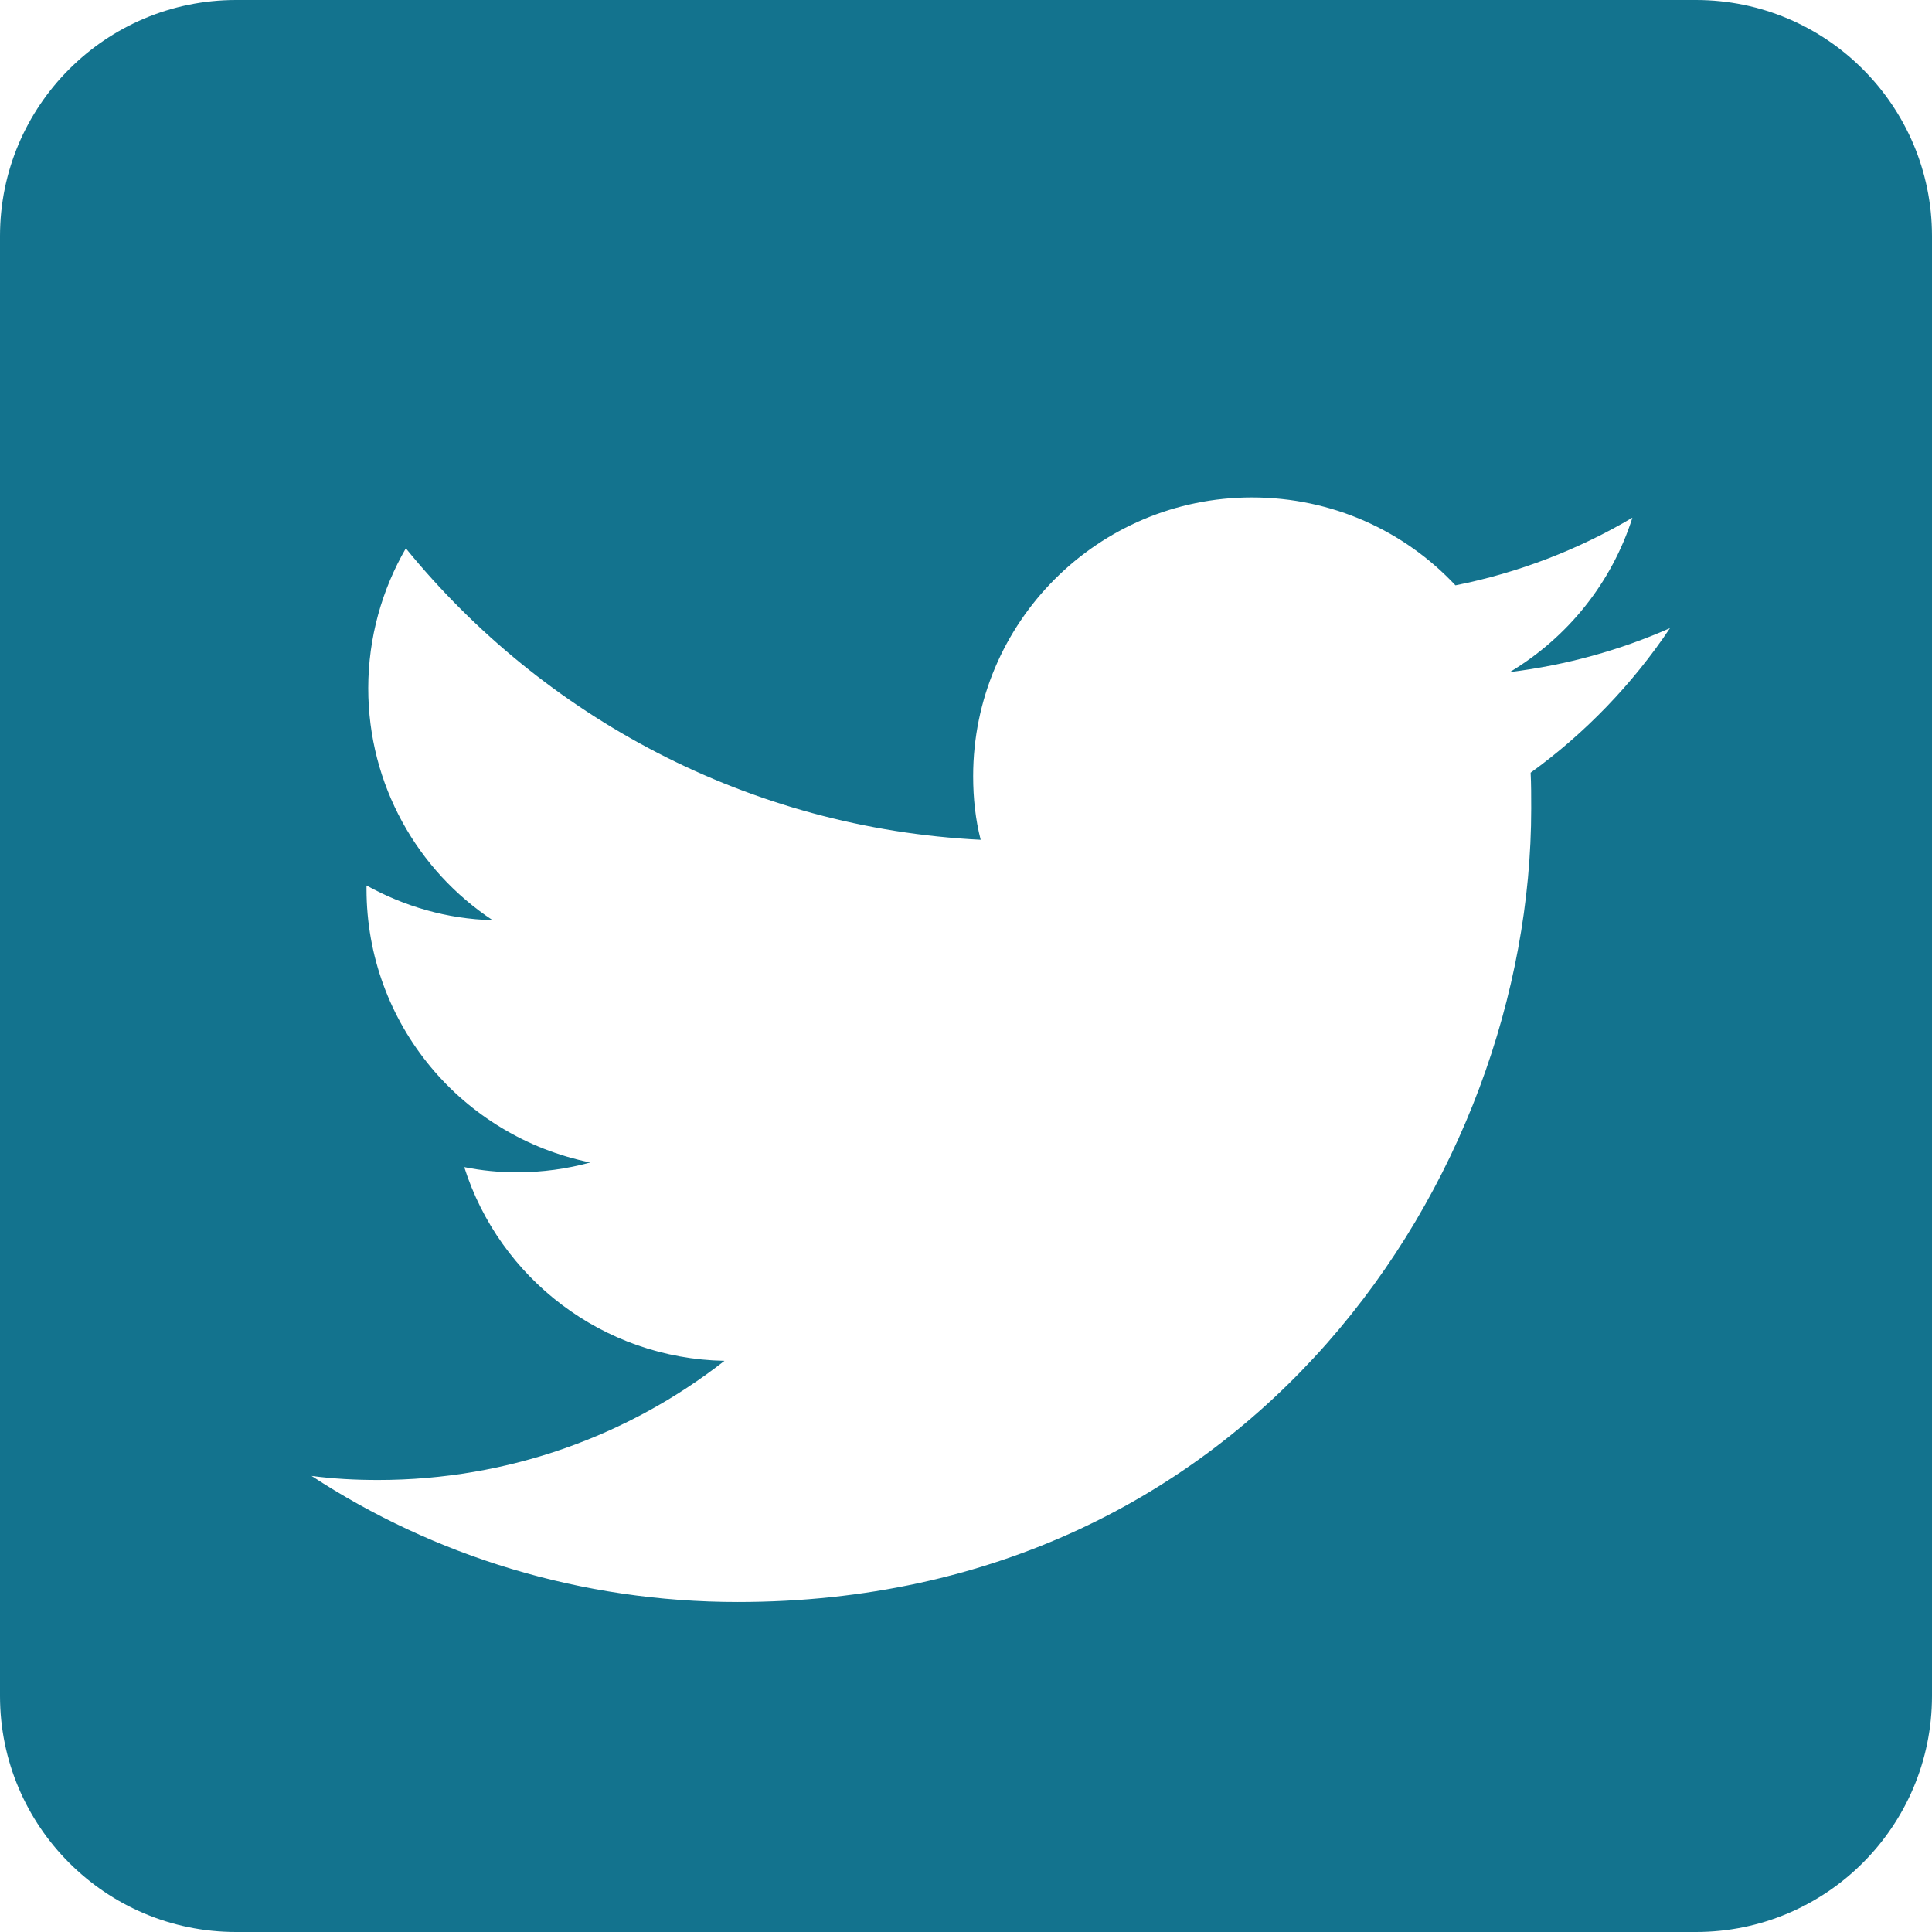
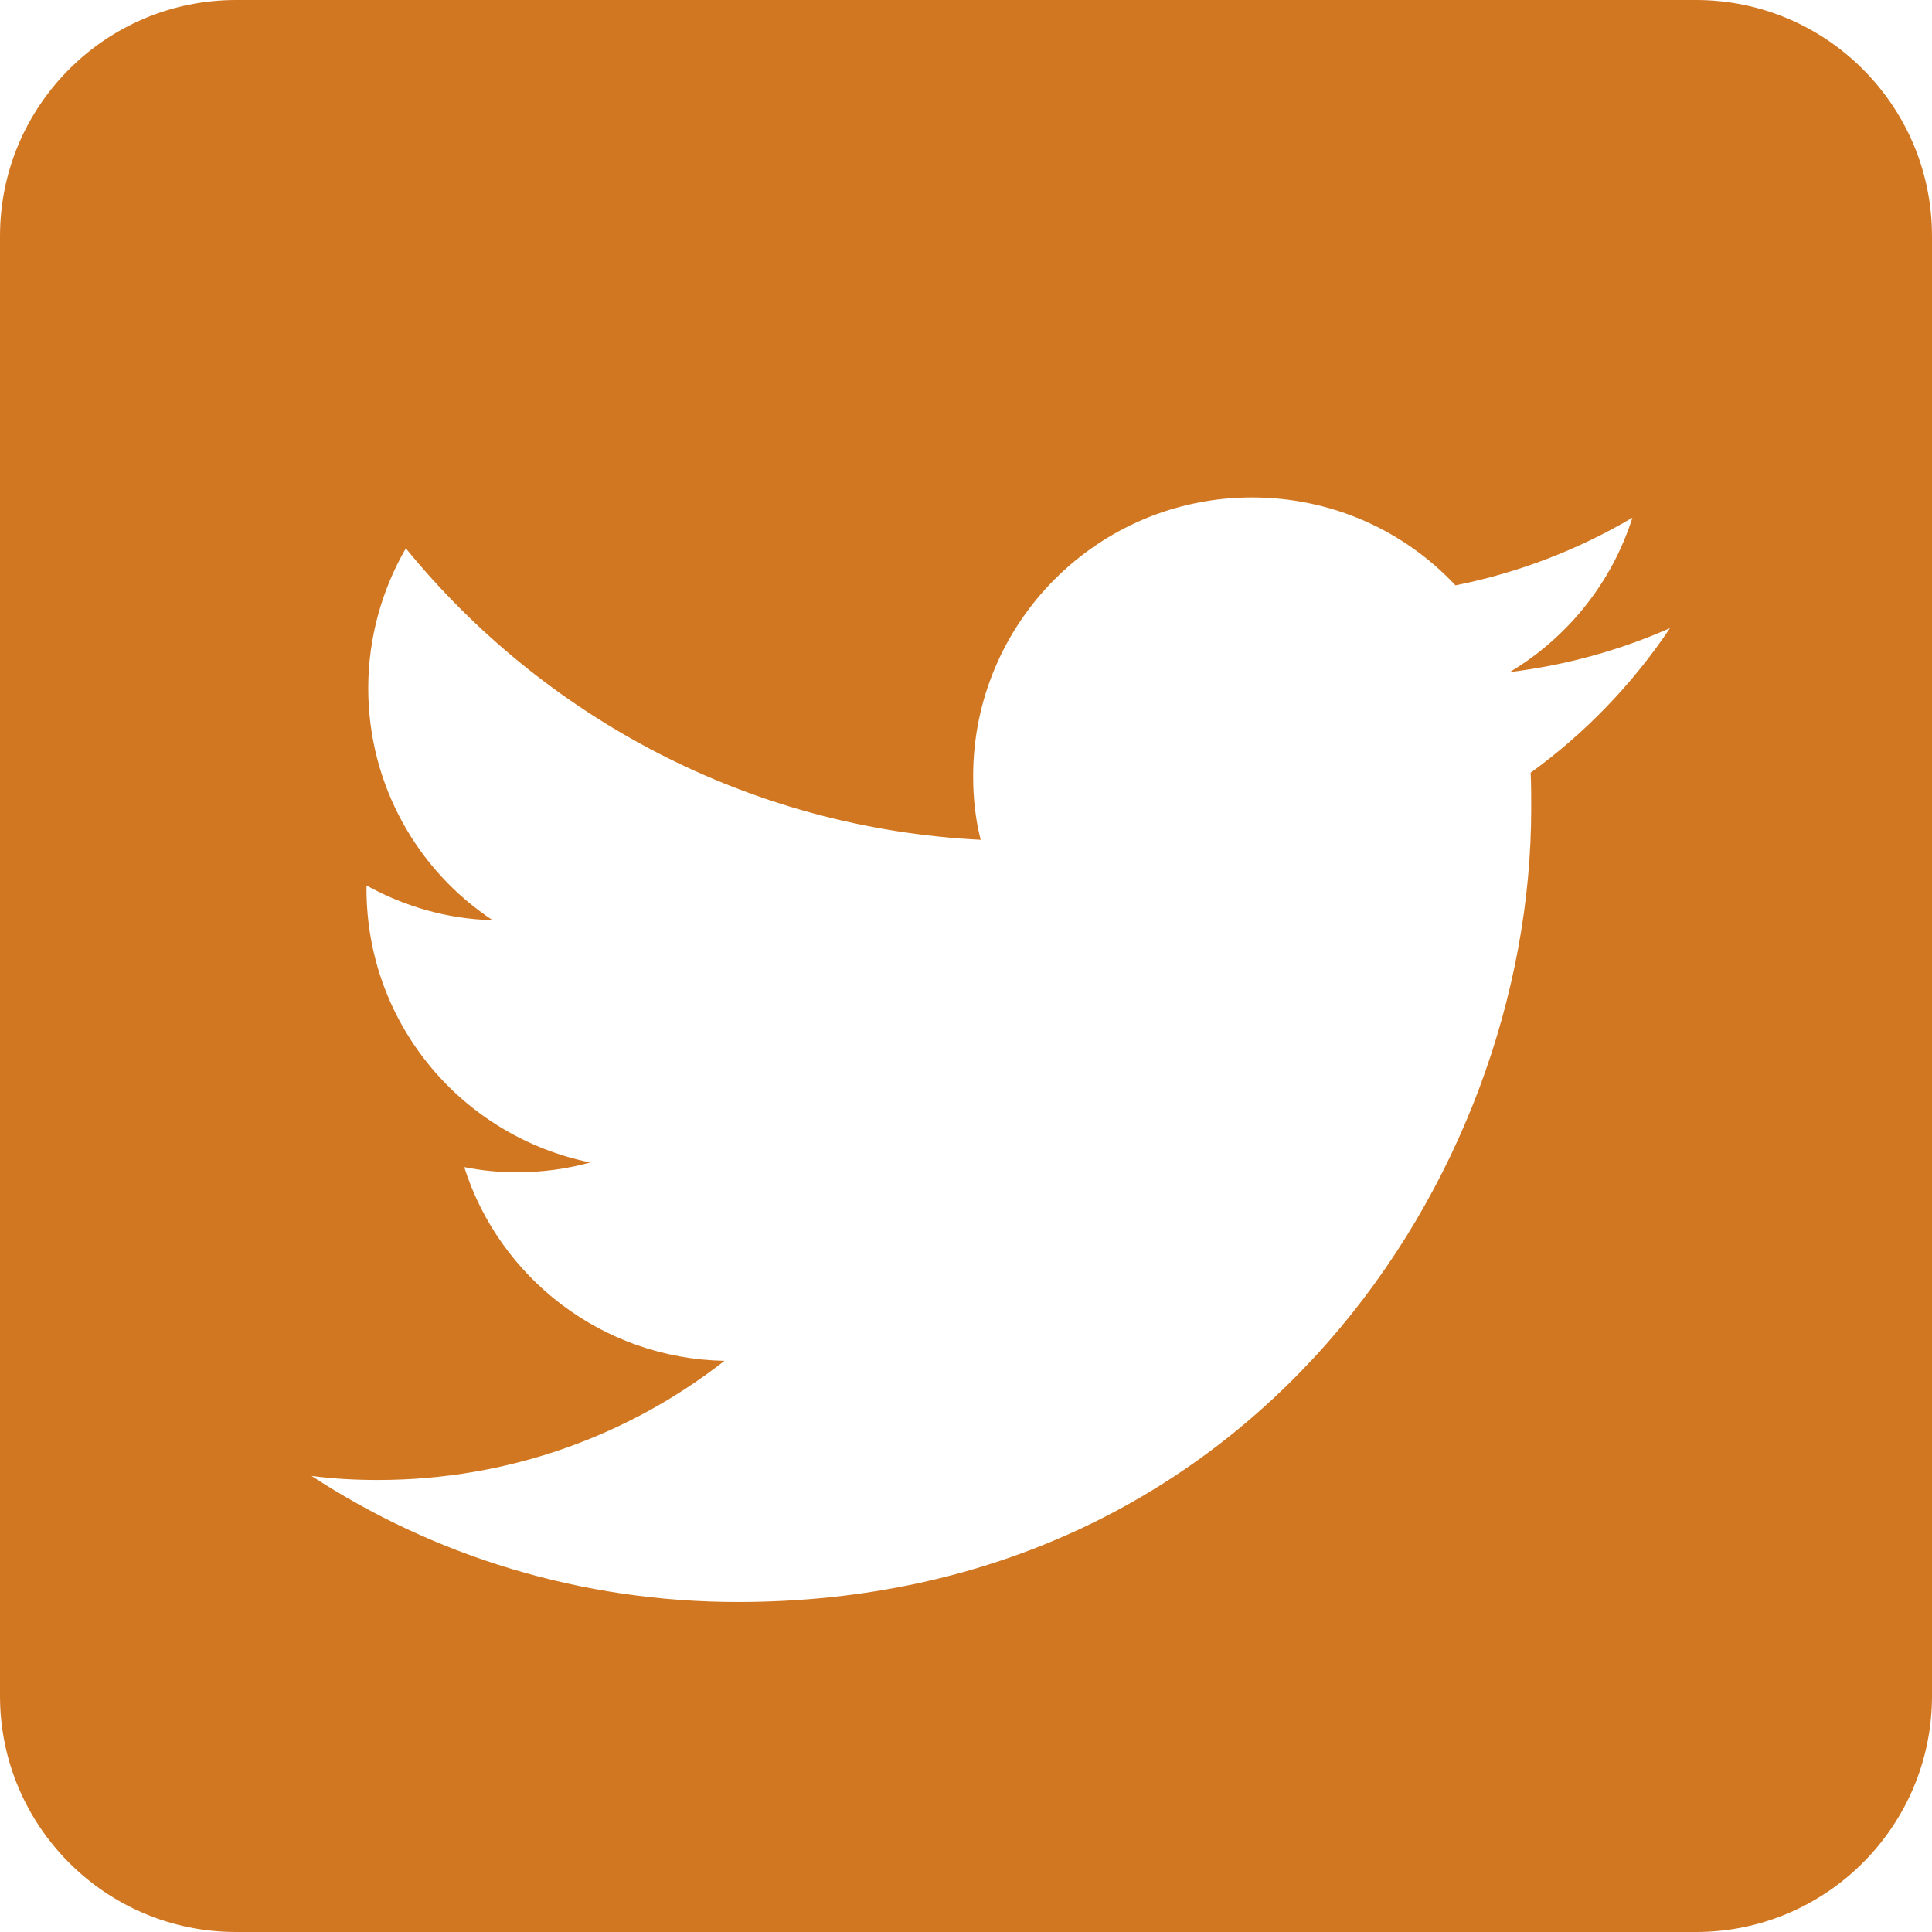
<svg xmlns="http://www.w3.org/2000/svg" height="100%" style="fill-rule:evenodd;clip-rule:evenodd;stroke-linejoin:round;stroke-miterlimit:2;" version="1.1" viewBox="0 0 512 512" width="100%" xml:space="preserve">
-   <path fill="#13738e" d="M449.446,0c34.525,0 62.554,28.03 62.554,62.554l0,386.892c0,34.524 -28.03,62.554 -62.554,62.554l-386.892,0c-34.524,0 -62.554,-28.03 -62.554,-62.554l0,-386.892c0,-34.524 28.029,-62.554 62.554,-62.554l386.892,0Zm-253.927,424.544c135.939,0 210.268,-112.643 210.268,-210.268c0,-3.218 0,-6.437 -0.153,-9.502c14.406,-10.421 26.973,-23.448 36.935,-38.314c-13.18,5.824 -27.433,9.809 -42.452,11.648c15.326,-9.196 26.973,-23.602 32.49,-40.92c-14.252,8.429 -30.038,14.56 -46.896,17.931c-13.487,-14.406 -32.644,-23.295 -53.946,-23.295c-40.767,0 -73.87,33.104 -73.87,73.87c0,5.824 0.613,11.494 1.992,16.858c-61.456,-3.065 -115.862,-32.49 -152.337,-77.241c-6.284,10.881 -9.962,23.601 -9.962,37.088c0,25.594 13.027,48.276 32.95,61.456c-12.107,-0.307 -23.448,-3.678 -33.41,-9.196l0,0.92c0,35.862 25.441,65.594 59.311,72.49c-6.13,1.686 -12.72,2.606 -19.464,2.606c-4.751,0 -9.348,-0.46 -13.946,-1.38c9.349,29.426 36.628,50.728 68.965,51.341c-25.287,19.771 -57.164,31.571 -91.8,31.571c-5.977,0 -11.801,-0.306 -17.625,-1.073c32.337,21.15 71.264,33.41 112.95,33.41Z" />
+   <path fill="#d27721" d="M449.446,0c34.525,0 62.554,28.03 62.554,62.554l0,386.892c0,34.524 -28.03,62.554 -62.554,62.554l-386.892,0c-34.524,0 -62.554,-28.03 -62.554,-62.554l0,-386.892c0,-34.524 28.029,-62.554 62.554,-62.554l386.892,0Zm-253.927,424.544c135.939,0 210.268,-112.643 210.268,-210.268c0,-3.218 0,-6.437 -0.153,-9.502c14.406,-10.421 26.973,-23.448 36.935,-38.314c-13.18,5.824 -27.433,9.809 -42.452,11.648c15.326,-9.196 26.973,-23.602 32.49,-40.92c-14.252,8.429 -30.038,14.56 -46.896,17.931c-13.487,-14.406 -32.644,-23.295 -53.946,-23.295c-40.767,0 -73.87,33.104 -73.87,73.87c0,5.824 0.613,11.494 1.992,16.858c-61.456,-3.065 -115.862,-32.49 -152.337,-77.241c-6.284,10.881 -9.962,23.601 -9.962,37.088c0,25.594 13.027,48.276 32.95,61.456c-12.107,-0.307 -23.448,-3.678 -33.41,-9.196l0,0.92c0,35.862 25.441,65.594 59.311,72.49c-6.13,1.686 -12.72,2.606 -19.464,2.606c-4.751,0 -9.348,-0.46 -13.946,-1.38c9.349,29.426 36.628,50.728 68.965,51.341c-25.287,19.771 -57.164,31.571 -91.8,31.571c-5.977,0 -11.801,-0.306 -17.625,-1.073c32.337,21.15 71.264,33.41 112.95,33.41Z" />
</svg>
